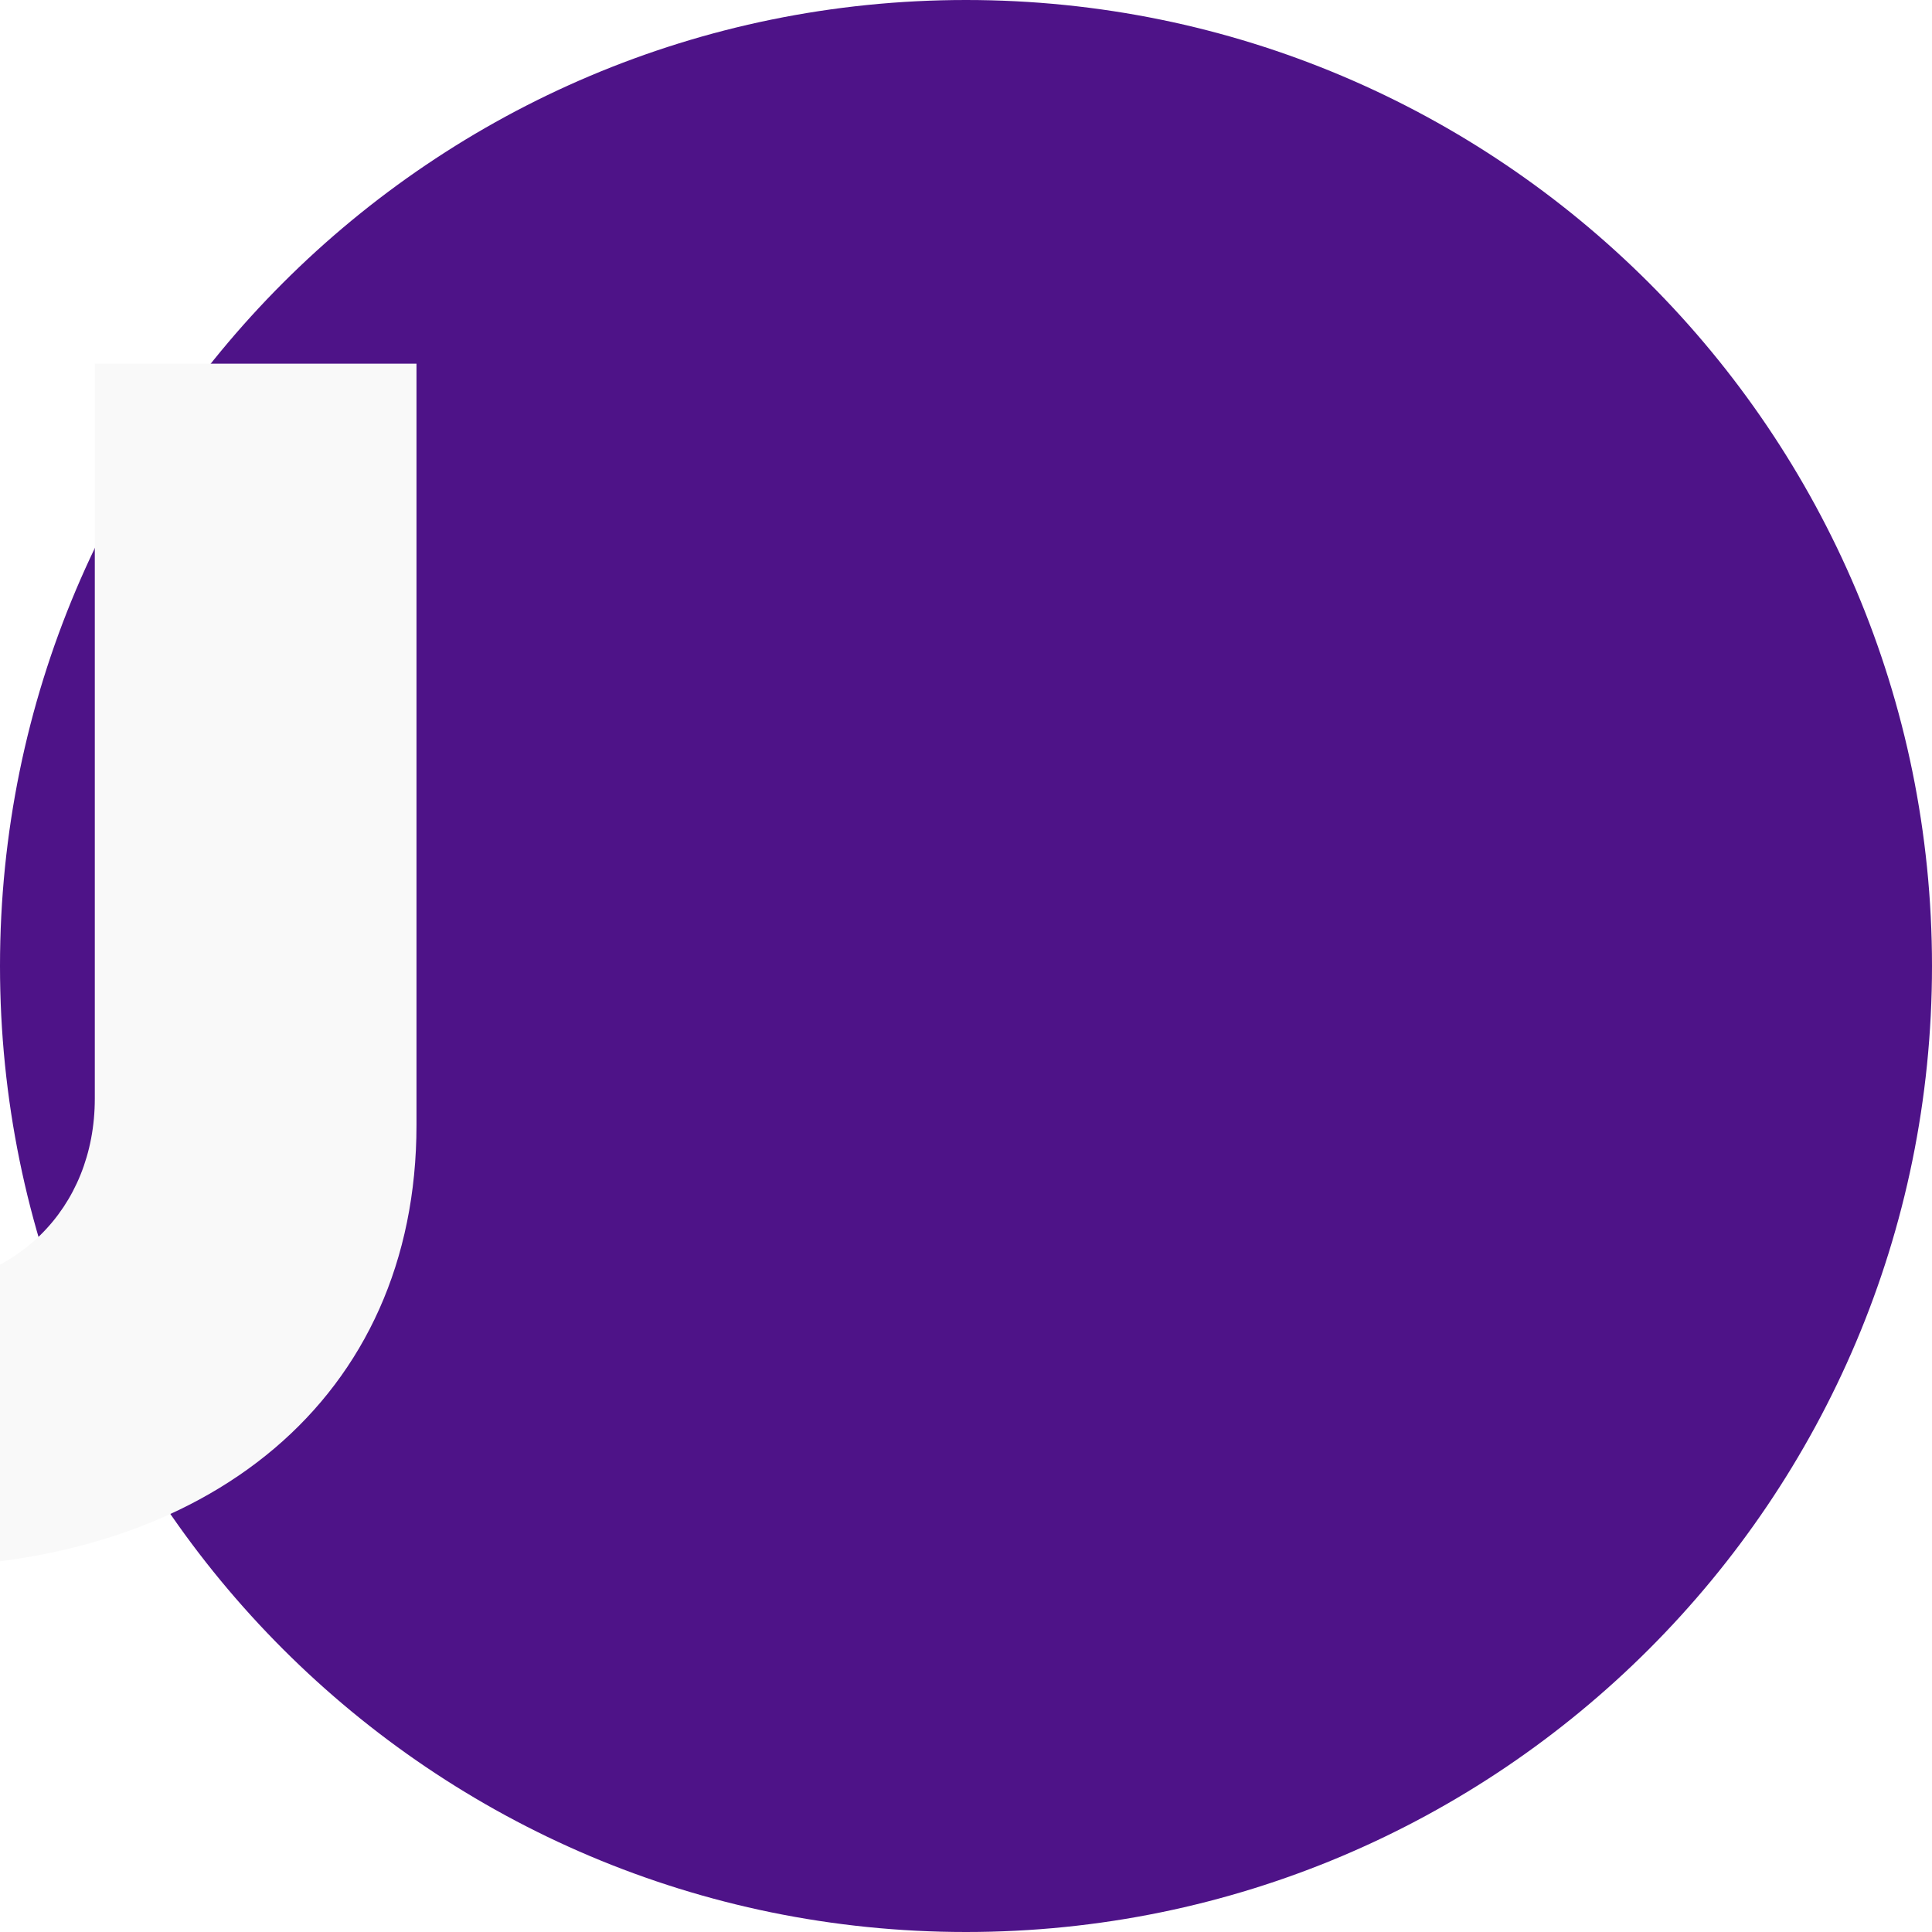
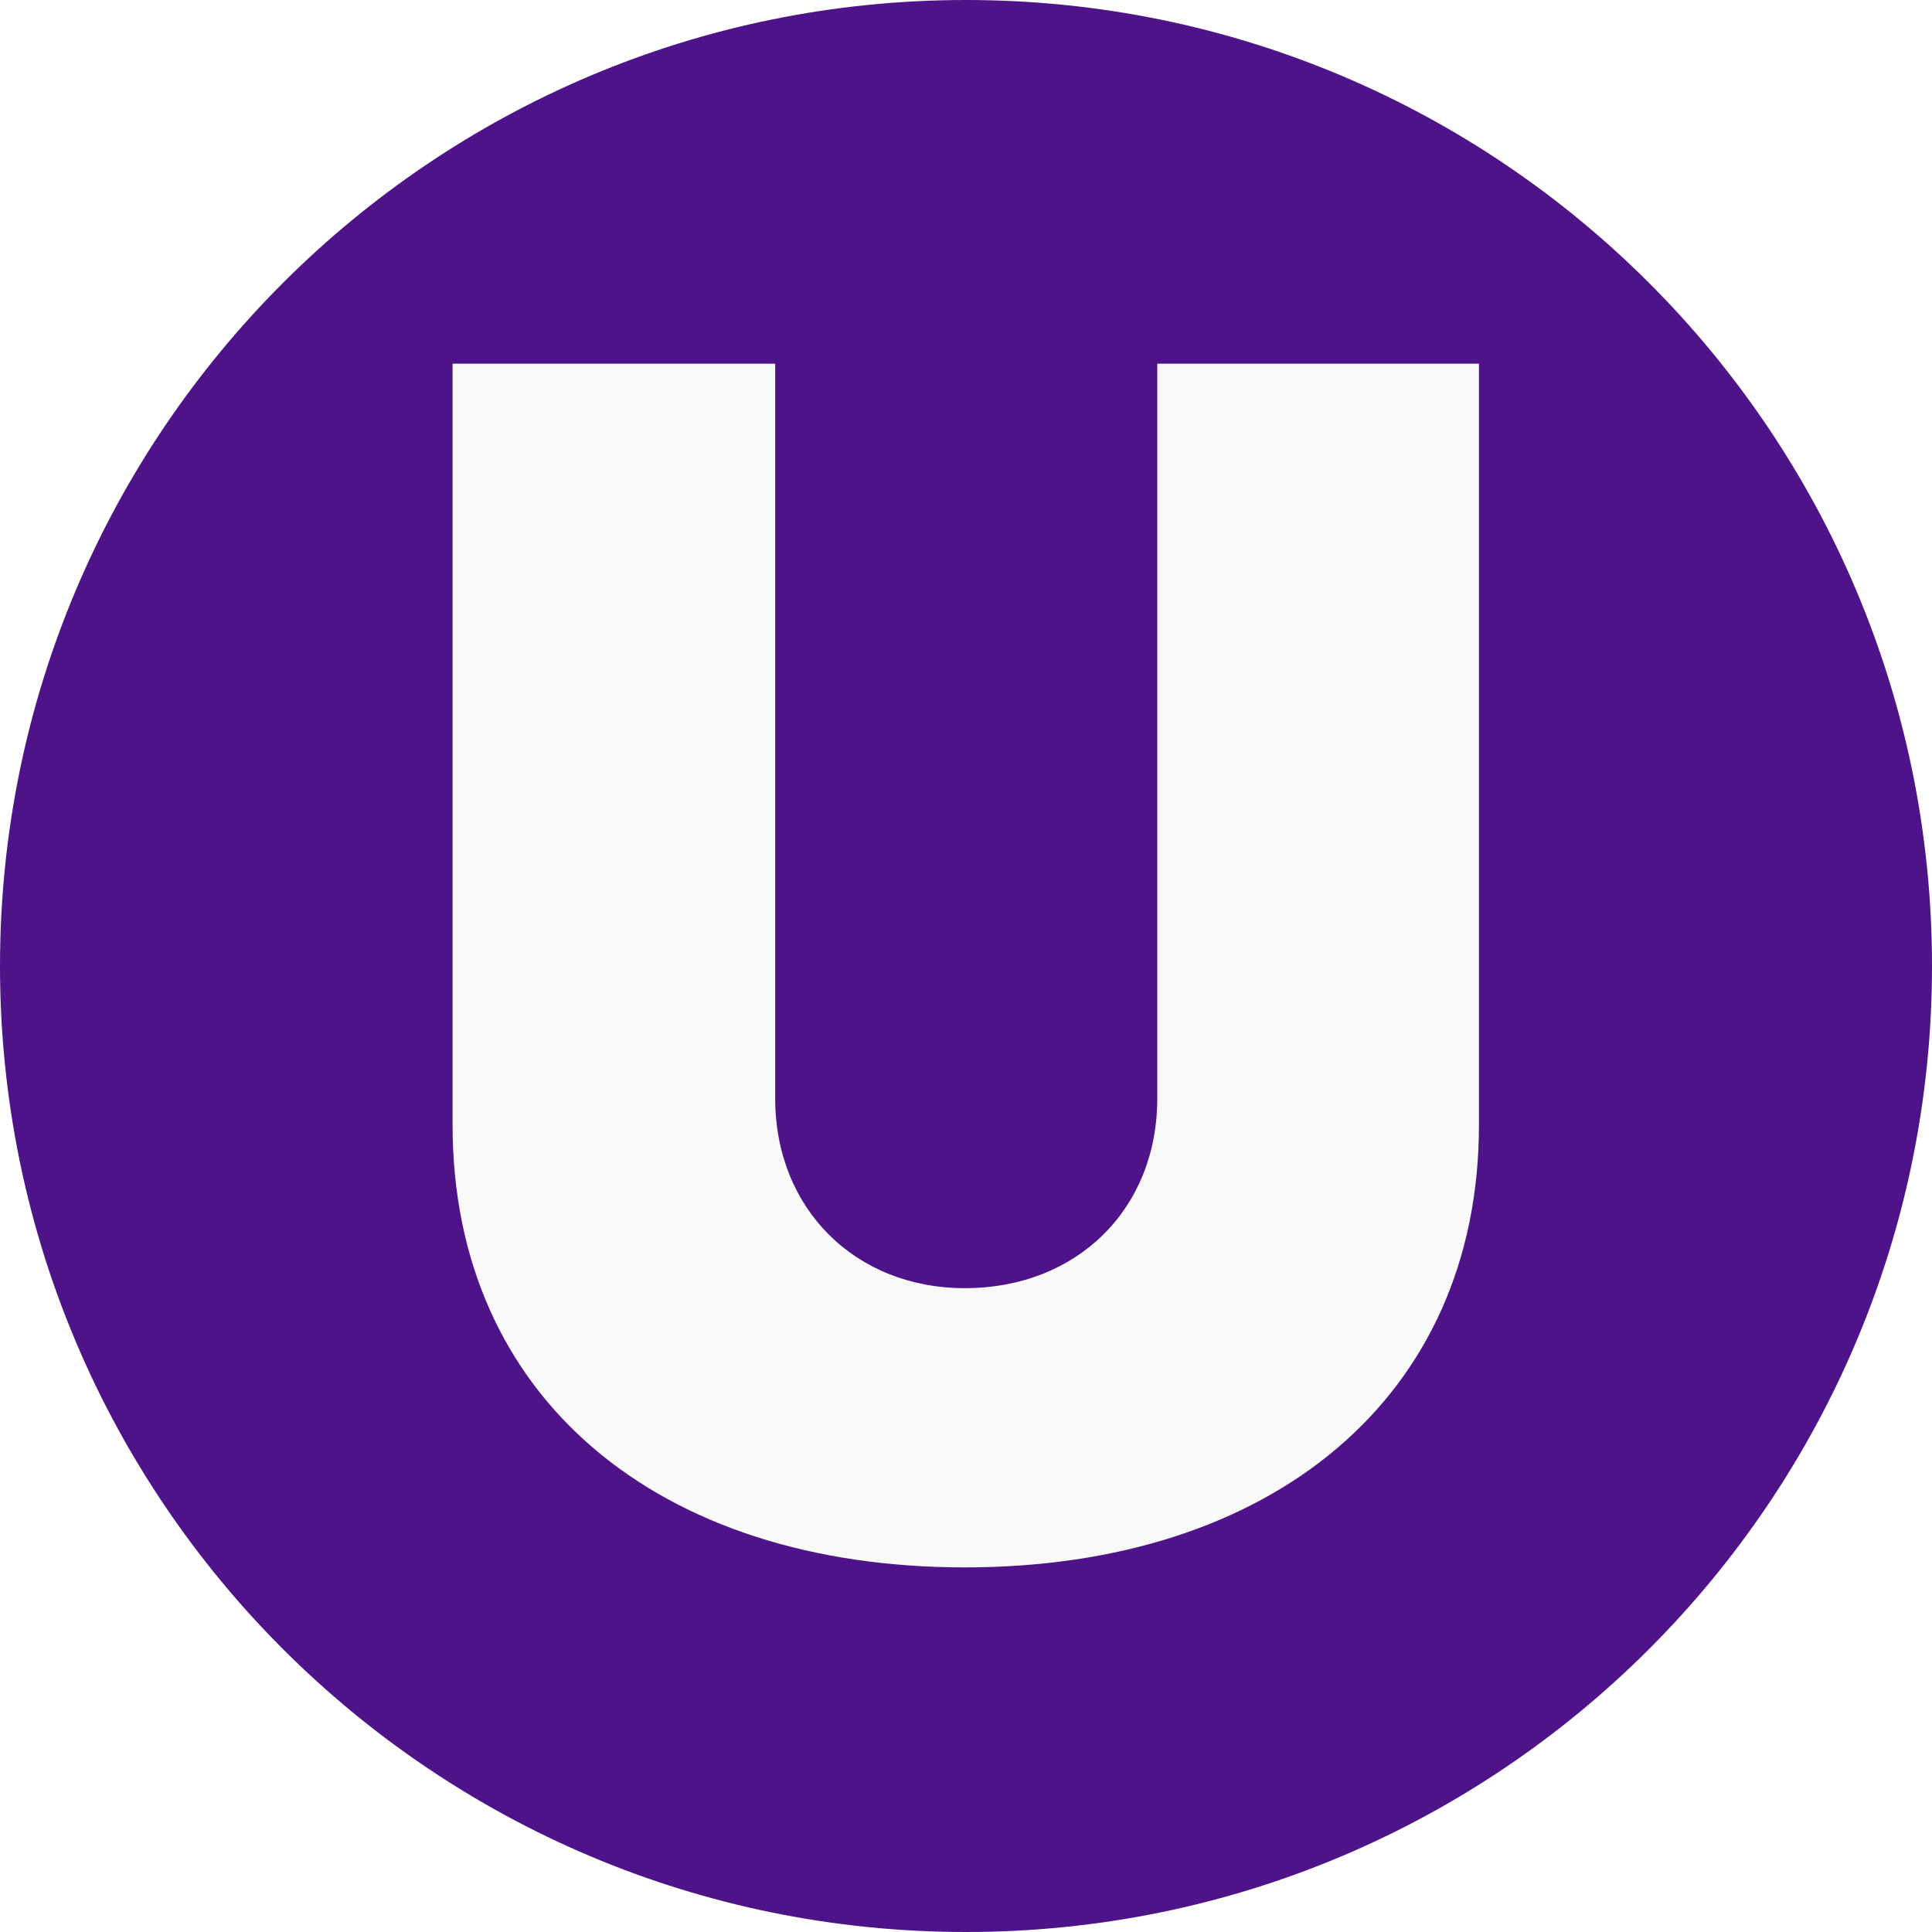
- <svg xmlns="http://www.w3.org/2000/svg" width="32mm" height="32mm" viewBox="0 0 32 32" version="1.1" id="svg1">
-   <defs id="defs1" />
-   <g id="layer1">
-     <circle style="opacity:1;fill:#4e1388;fill-opacity:1;stroke-width:10;stroke-linecap:round;stroke-linejoin:round" id="path1" cx="16" cy="16" r="16" />
-     <text xml:space="preserve" style="font-weight:bold;font-size:27.073px;line-height:1.25;font-family:'Albert Sans';-inkscape-font-specification:'Albert Sans, Bold';font-variant-ligatures:none;text-align:center;word-spacing:0px;text-anchor:middle;fill:#f9f9f9;stroke-width:0.265" x="16" y="25.729" id="text1">
-       <tspan id="tspan1" style="font-style:normal;font-variant:normal;font-weight:900;font-stretch:normal;font-family:Inter;-inkscape-font-specification:'Inter Heavy';fill:#f9f9f9;stroke-width:0.265" x="16" y="25.729">U</tspan>
-     </text>
-   </g>
+ <svg xmlns="http://www.w3.org/2000/svg" viewBox="0 0 32 32">
+   <circle cx="16" cy="16" r="16" fill="#4e1388" />
+   <text x="16" y="25.729" fill="#f9f9f9" font-family="Inter,sans-serif" font-size="27.073" font-weight="900" text-anchor="middle">U</text>
</svg>
